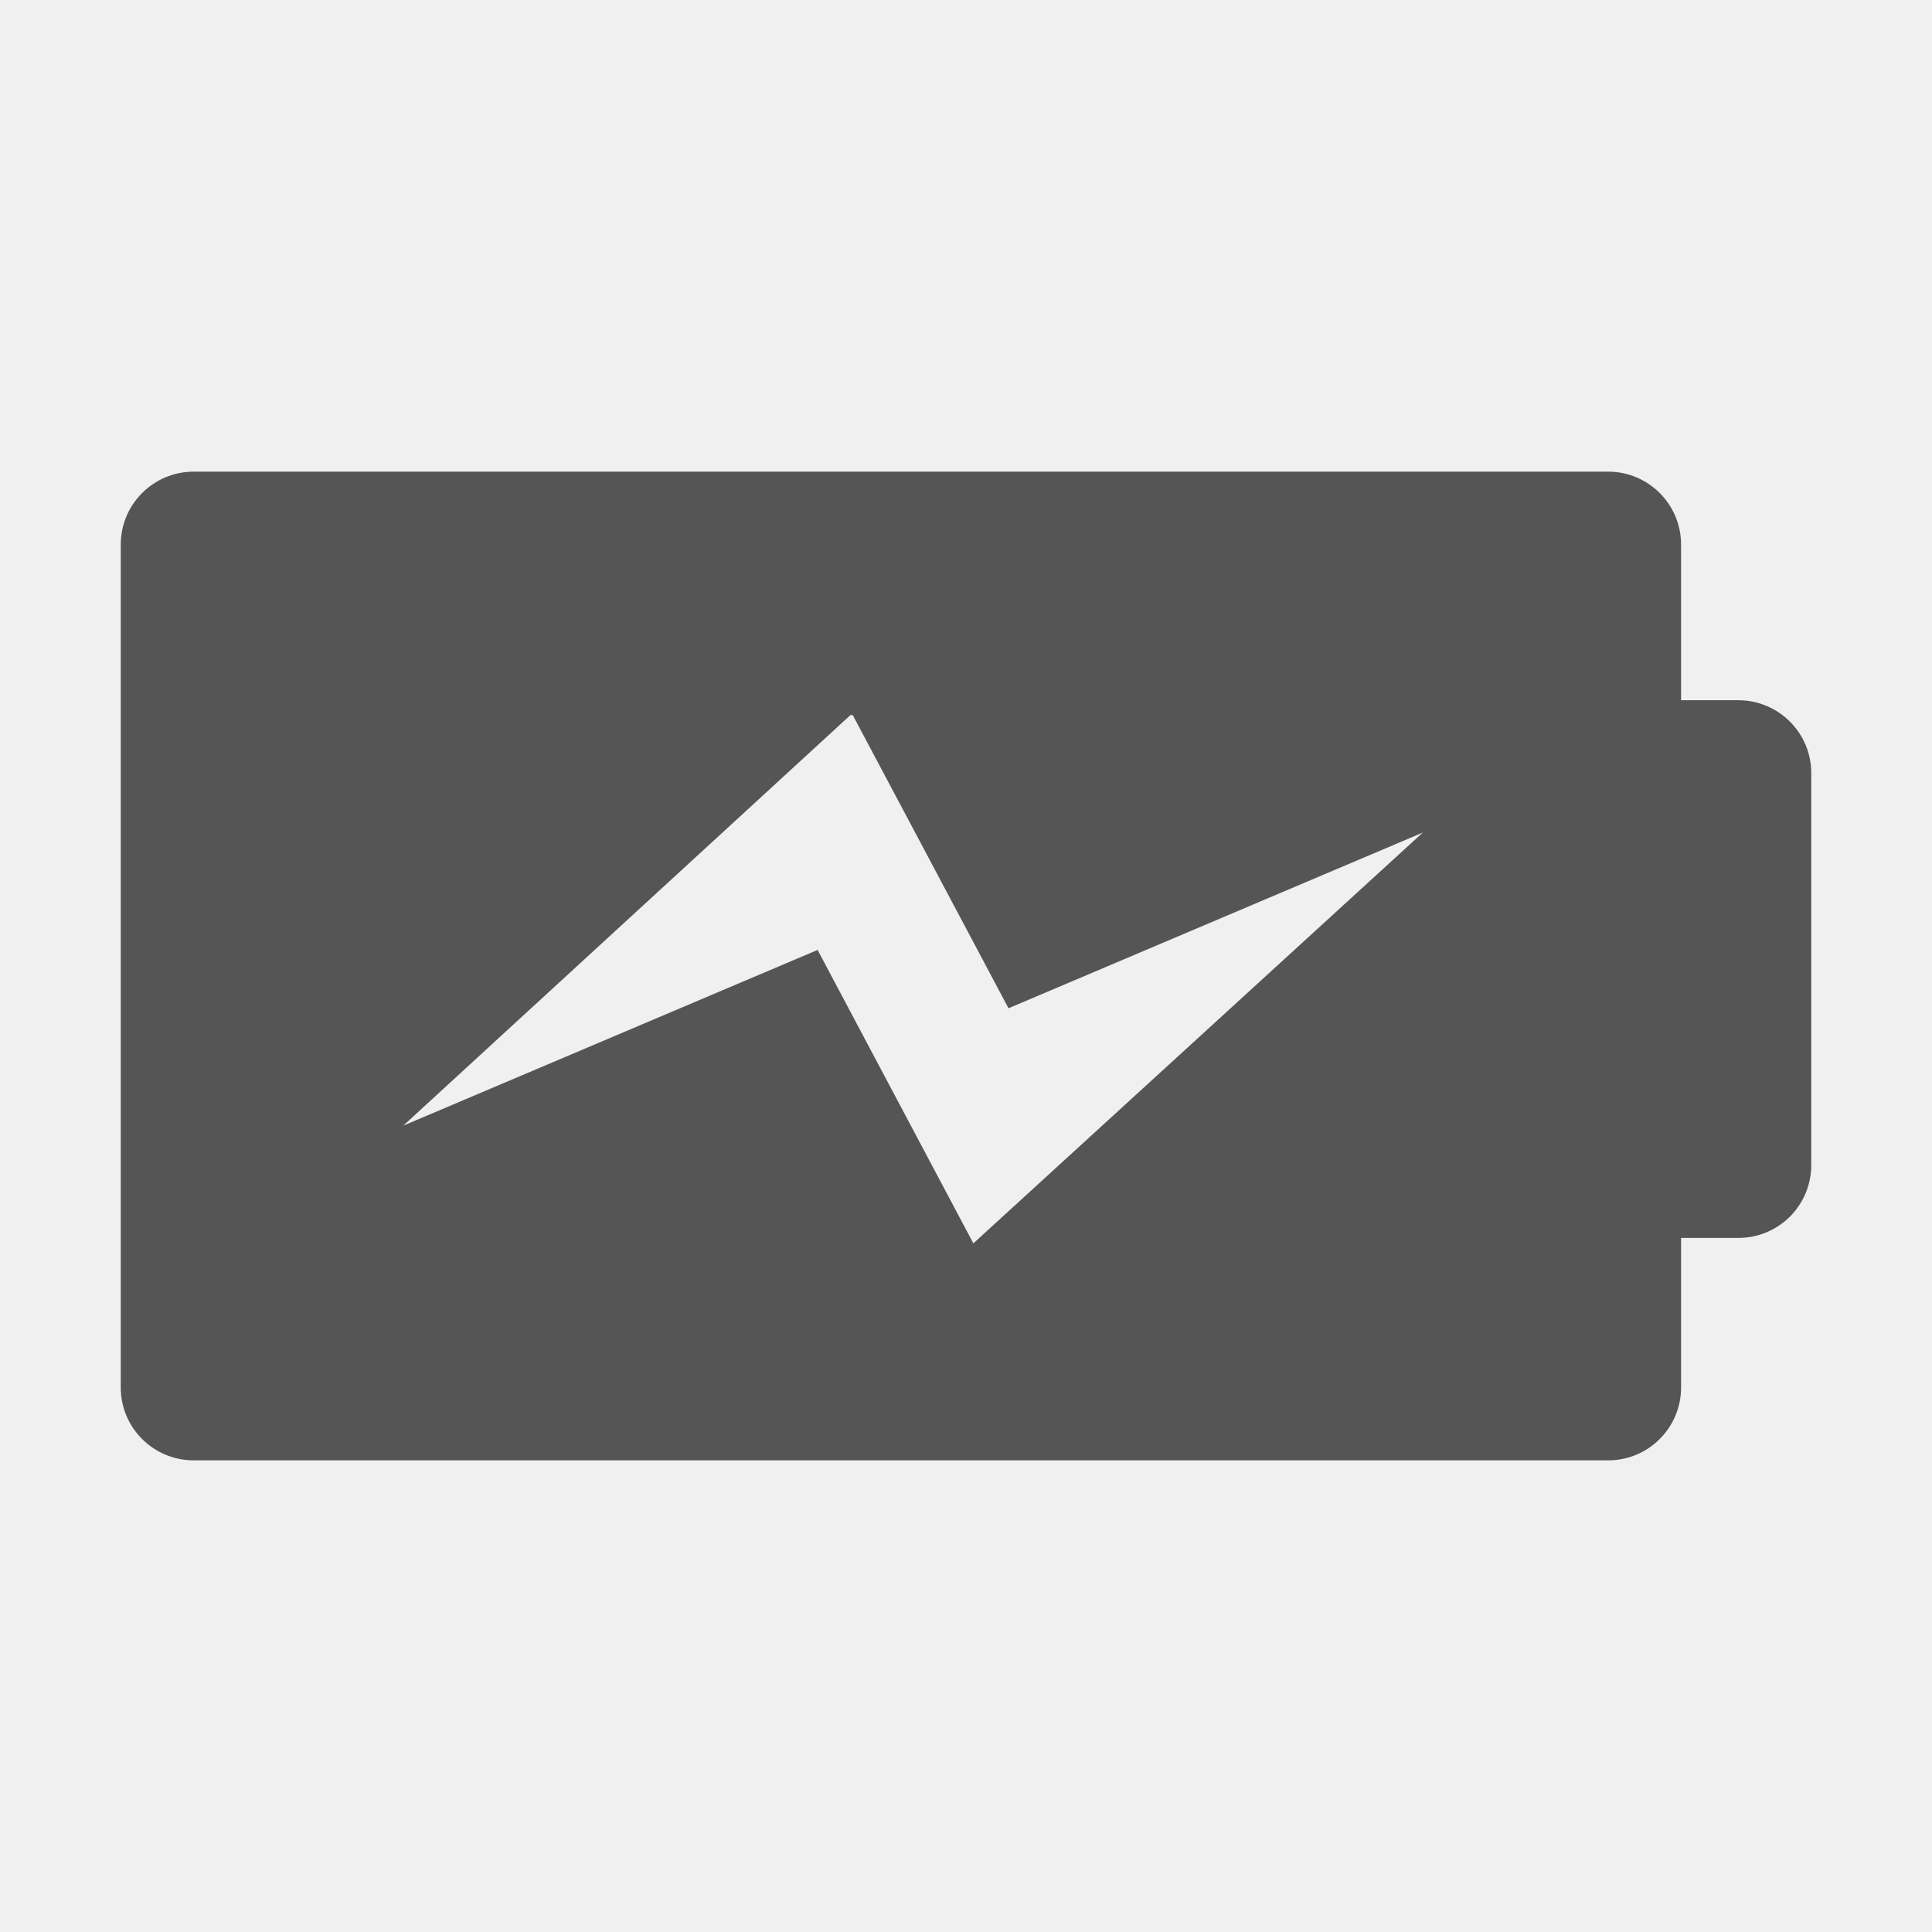
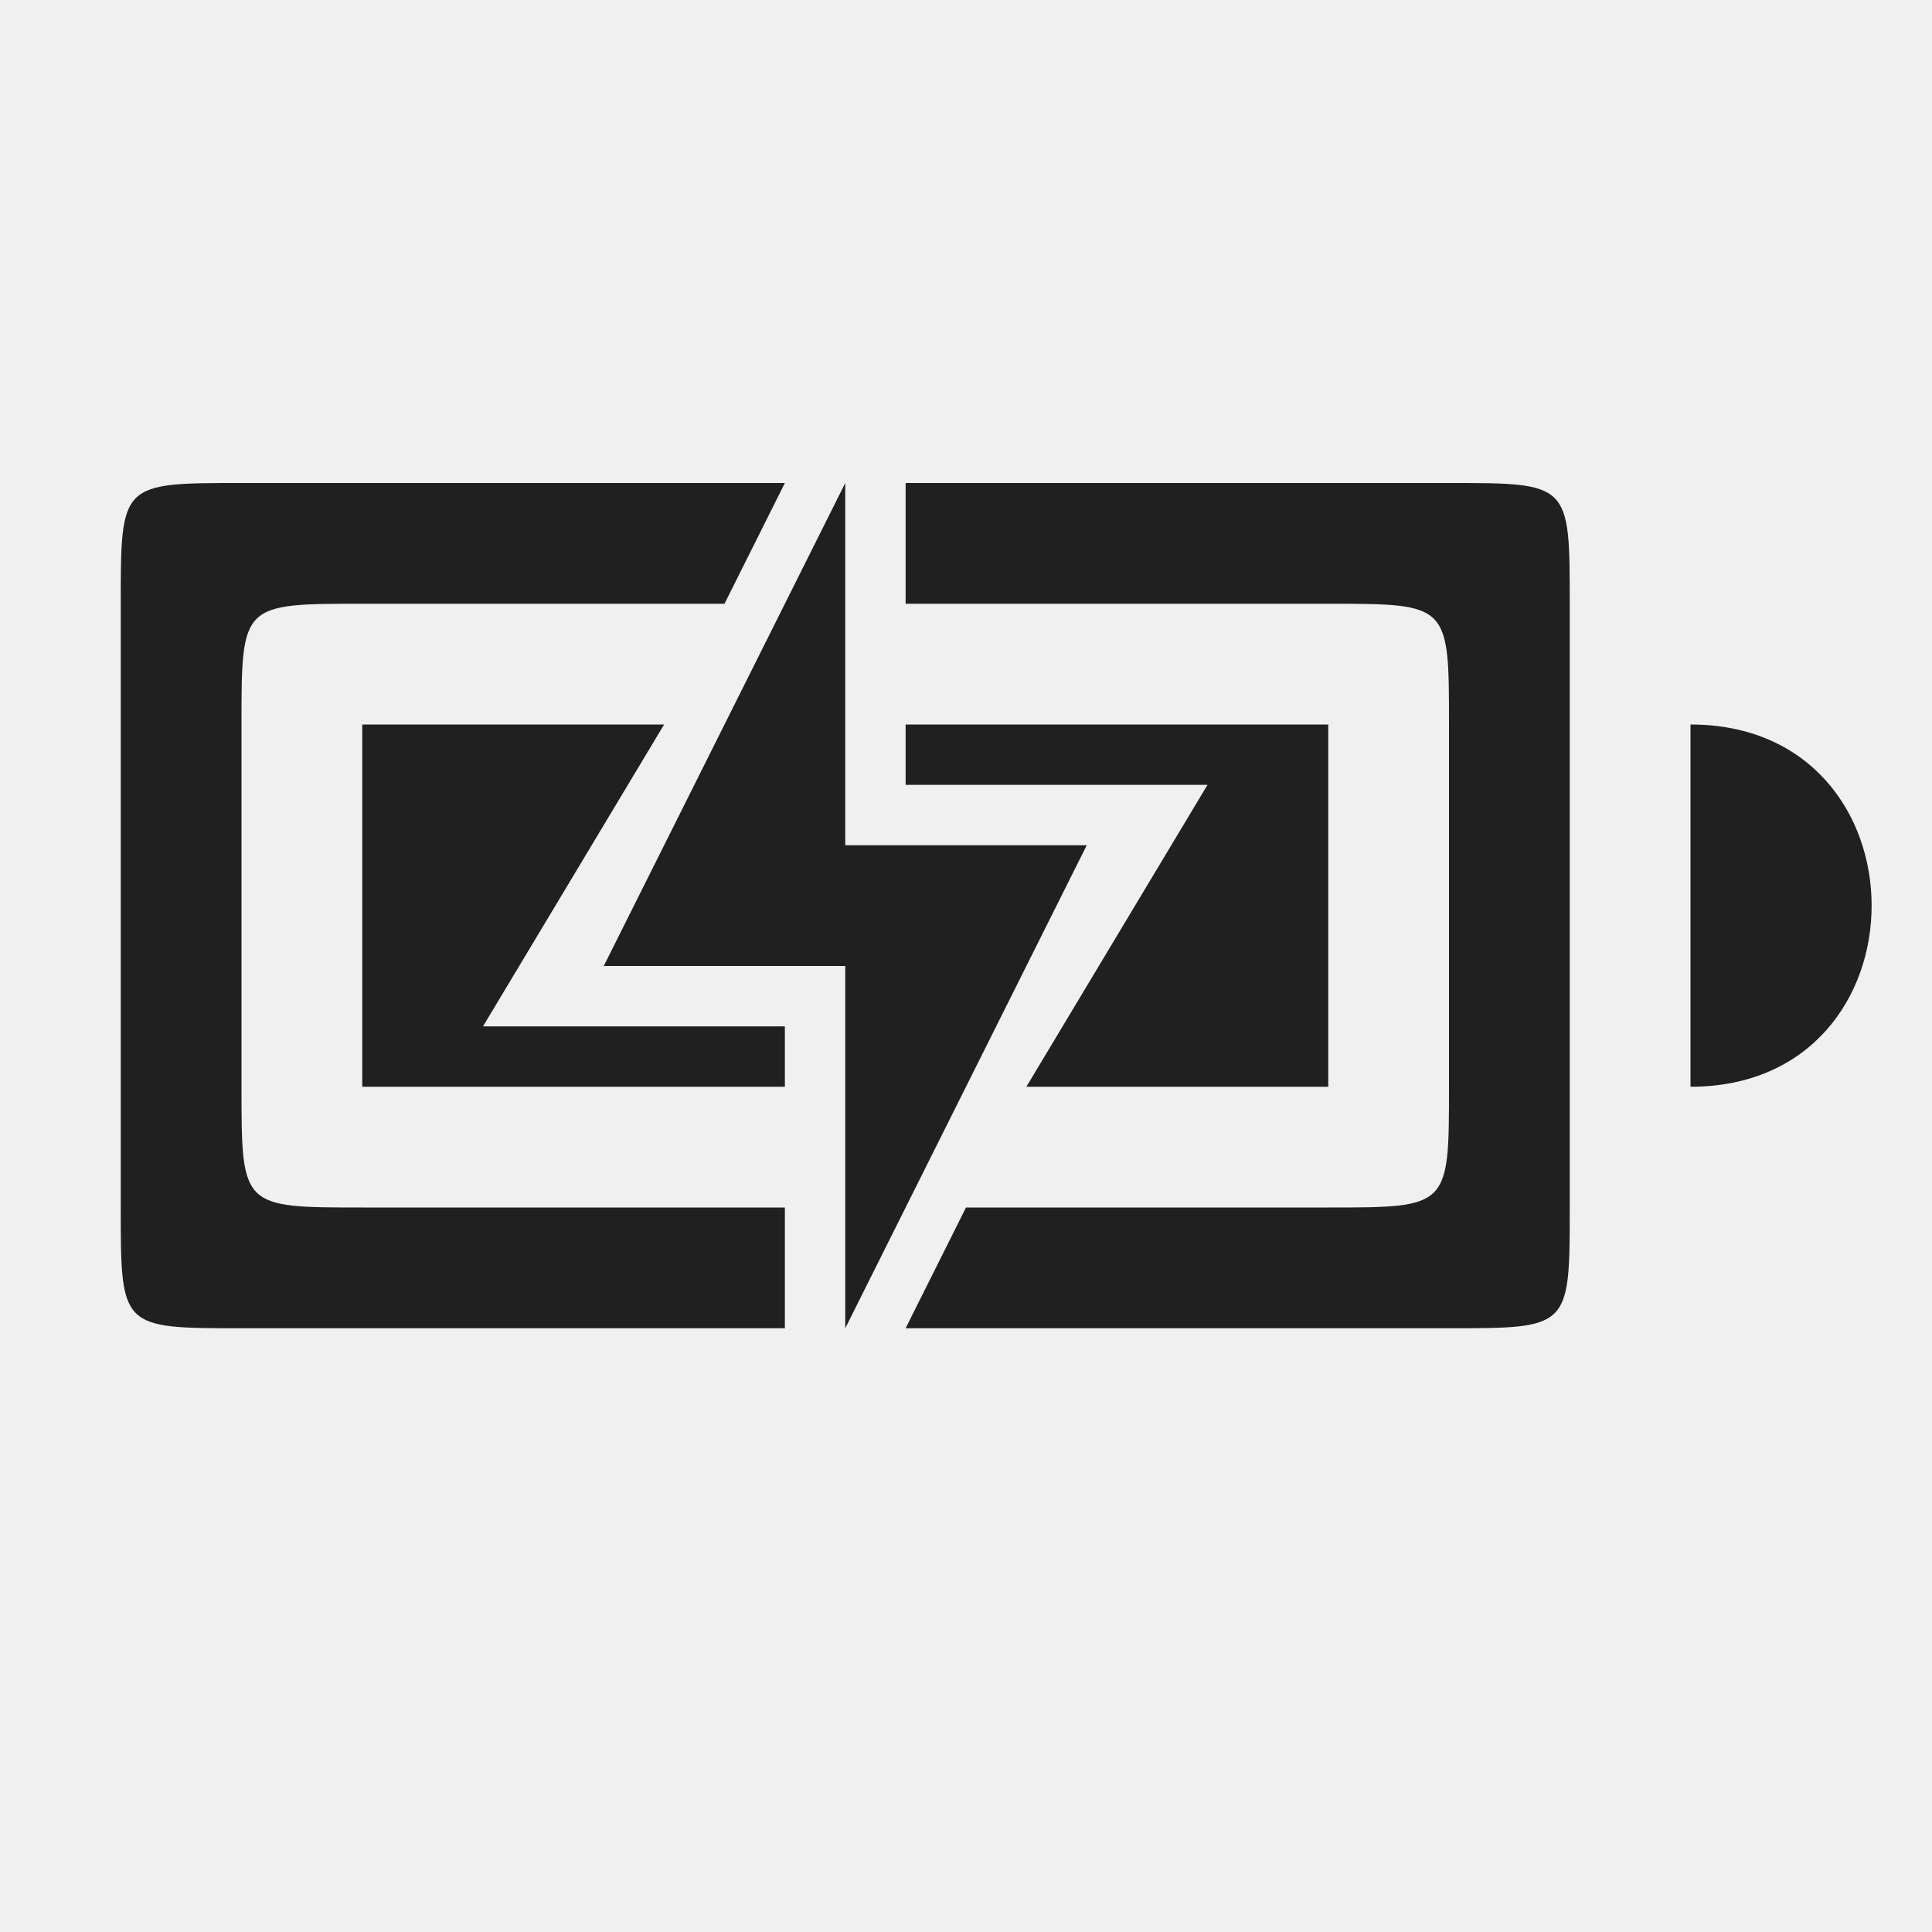
- <svg xmlns="http://www.w3.org/2000/svg" id="svg7384" style="enable-background:new" height="16" width="16" version="1.1">
+ <svg xmlns="http://www.w3.org/2000/svg" xmlns:xlink="http://www.w3.org/1999/xlink" id="svg7384" style="enable-background:new" height="16" width="16" version="1.1">
  <defs id="defs7386">
    <filter id="filter7554" style="color-interpolation-filters:sRGB">
      <feBlend id="feBlend7556" in2="BackgroundImage" mode="darken" />
    </filter>
+     <filter style="color-interpolation-filters:sRGB" id="filter7554-5">
+       <feBlend mode="darken" in2="BackgroundImage" id="feBlend7556-4" />
+     </filter>
+     <filter id="filter7554-6" style="color-interpolation-filters:sRGB">
+       <feBlend mode="darken" in2="BackgroundImage" id="feBlend7556-6" />
+     </filter>
+     <linearGradient x1="8.925" y1="6" x2="8.925" y2="19" id="linearGradient2868" xlink:href="#linearGradient3678" gradientUnits="userSpaceOnUse" gradientTransform="translate(-1,-2)" />
+     <linearGradient id="linearGradient3678">
+       <stop id="stop3680" style="stop-color:#ffffff;stop-opacity:1" offset="0" />
+       <stop id="stop3682" style="stop-color:#e6e6e6;stop-opacity:1" offset="1" />
+     </linearGradient>
+     <linearGradient x1="9" y1="3" x2="9" y2="21" id="linearGradient2393" xlink:href="#linearGradient3678" gradientUnits="userSpaceOnUse" gradientTransform="translate(-2,-1)" />
+     <linearGradient gradientTransform="translate(-1.000123,-5)" gradientUnits="userSpaceOnUse" xlink:href="#linearGradient3587-6-5-3" id="linearGradient2398" y2="21" x2="14" y1="3" x1="14" />
+     <linearGradient id="linearGradient3587-6-5-3">
+       <stop offset="0" style="stop-color:#000000;stop-opacity:1" id="stop3589-9-2-0" />
+       <stop offset="1" style="stop-color:#363636;stop-opacity:1" id="stop3591-7-4-7" />
+     </linearGradient>
+     <linearGradient gradientTransform="translate(-52.0968,-11.36383)" gradientUnits="userSpaceOnUse" xlink:href="#linearGradient3587-6-5-3" id="linearGradient2395" y2="27.364" x2="66.097" y1="9.364" x1="66.097" />
+     <linearGradient gradientUnits="userSpaceOnUse" xlink:href="#linearGradient3587-6-5-3" id="linearGradient7390" y2="13.496" x2="4.955" y1="2.684" x1="4.955" />
+     <linearGradient gradientUnits="userSpaceOnUse" xlink:href="#linearGradient3587-6-5-3" id="linearGradient7392" y2="11.649" x2="7.911" y1="4.576" x1="7.911" />
+     <linearGradient gradientUnits="userSpaceOnUse" xlink:href="#linearGradient3587-6-5-3" id="linearGradient7394" y2="13.317" x2="10.187" y1="2.774" x1="10.187" />
+     <linearGradient gradientUnits="userSpaceOnUse" xlink:href="#linearGradient3587-6-5-3" id="linearGradient7396" y2="15.183" x2="13.917" y1="0.882" x1="13.917" />
+     <linearGradient id="linearGradient5263">
+       <stop offset="0" style="stop-color:#a0d5ff;stop-opacity:1" id="stop5265" />
+       <stop offset="1" style="stop-color:#a0d5ff;stop-opacity:1" id="stop5267" />
+     </linearGradient>
  </defs>
-   <g style="fill:#ffffff;fill-opacity:1" id="g4250" transform="matrix(0.5211242,0,0,0.5211242,20.76754,5.34527)">
-     <path style="fill:#555555;fill-opacity:1" d="M 1.604 3.906 C 1.27 3.906 1 4.177 1 4.51 L 1 11.49 C 1 11.824 1.27 12.094 1.604 12.094 L 13.318 12.094 C 13.652 12.094 13.922 11.824 13.922 11.49 L 13.922 10.252 L 14.396 10.252 C 14.73 10.252 15 9.983 15 9.648 L 15 6.404 C 15.001 6.07 14.73 5.799 14.396 5.799 L 13.922 5.799 L 13.922 4.51 C 13.922 4.177 13.652 3.906 13.318 3.906 L 1.604 3.906 z M 7.043 5.922 L 7.062 5.922 L 8.352 8.35 L 11.783 6.895 L 8.061 10.297 L 6.771 7.867 L 3.34 9.322 L 7.043 5.922 z " transform="matrix(1.918929,0,0,1.918929,-39.85142,-10.25719)" id="path7-4-0-7-3-8-0-1-9-3" />
-     <g style="fill:#ffffff;fill-opacity:1" transform="matrix(0.02205965,0,0,0.02205965,-29.9,-0.3914914)" id="g3-9">
-       <g style="fill:#ffffff;fill-opacity:1" id="g5-4" />
-     </g>
-   </g>
+   <path style="clip-rule:evenodd;fill:#202020;fill-opacity:1;fill-rule:evenodd;stroke-width:0.714;stroke-linejoin:round;stroke-miterlimit:1.414" d="M 2,4 C 1,4 1,4 1,5 v 5 c 0,1 0,1 1,1 H 6.5 V 10 H 3 C 2,10 2,10 2,9 V 6 C 2,5 2,5 3,5 H 6 L 6.5,4 H 3 Z M 7.5,4 V 5 H 11 c 1,0 1,0 1,1 v 3 c 0,1 0,1 -1,1 H 8 L 7.5,11 H 12 c 1,0 1,0 1,-1 V 5 C 13,4 13,4 12,4 Z M 3,6 V 9 H 6.5 V 8.5 H 4 L 5.5,6 Z M 7.5,6 V 6.5 H 10 L 8.5,9 H 11 V 6 Z M 14,6 v 3 c 2,-6e-7 2,-3 0,-3 z" id="path2-7" />
+   <path style="fill:#202020;fill-opacity:1;stroke:none;stroke-width:0.1;stroke-linecap:butt;stroke-linejoin:miter;stroke-miterlimit:4;stroke-dasharray:none;stroke-opacity:1" d="M 7,4 5,8 h 2 v 3 L 9,7 H 7 Z" id="path1572" />
</svg>
